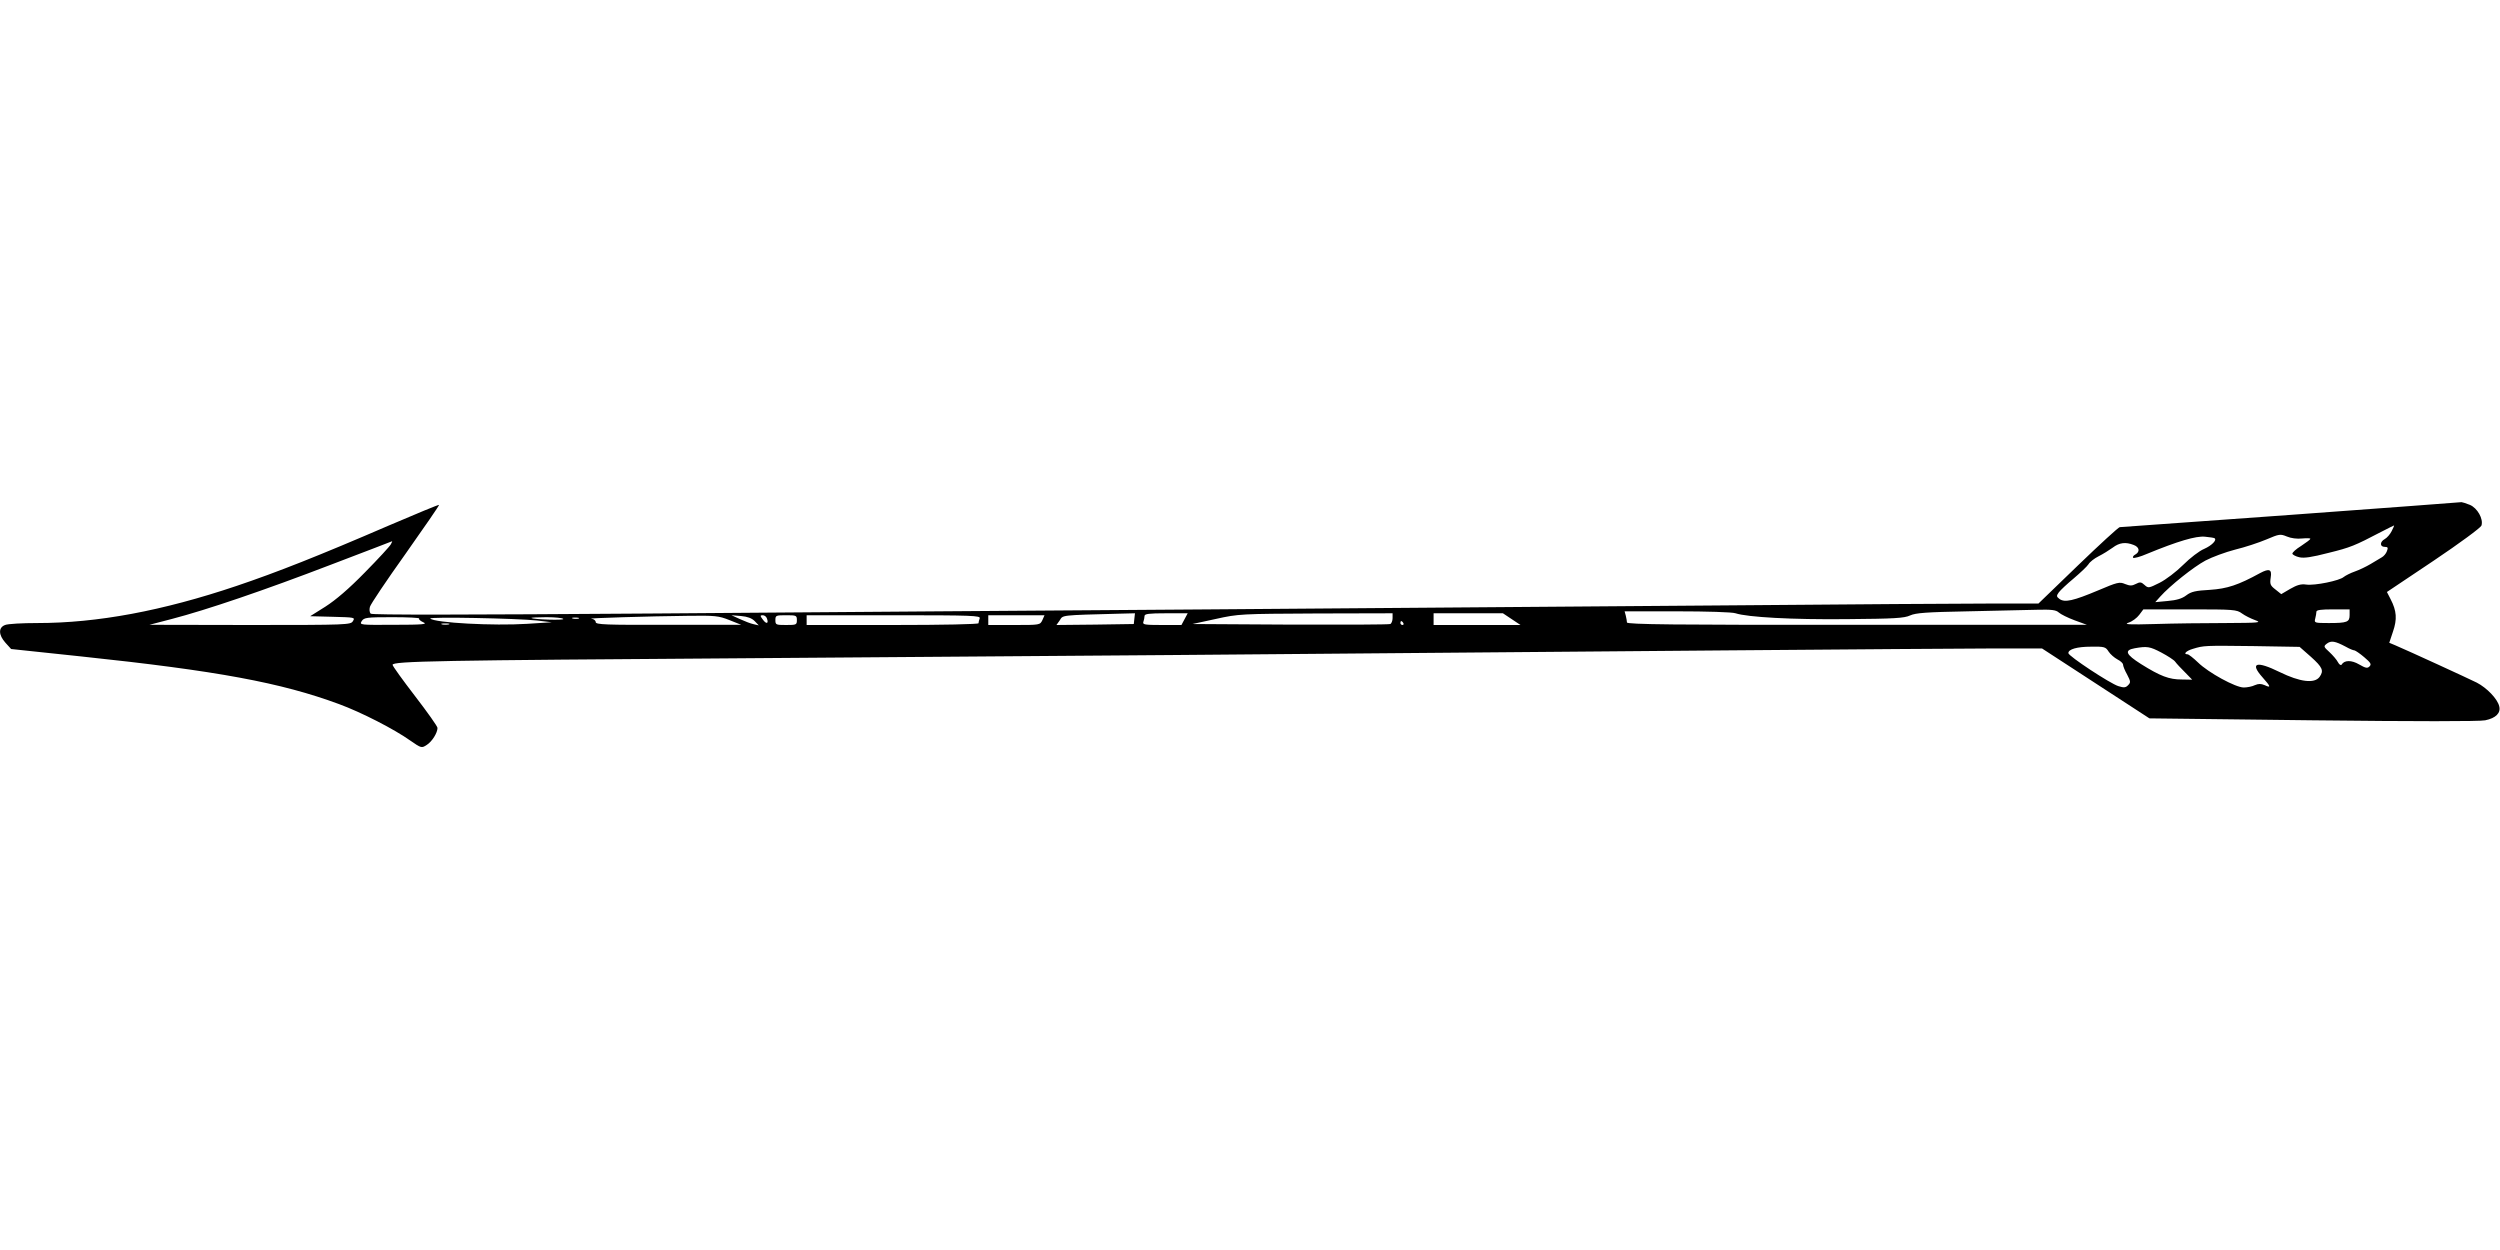
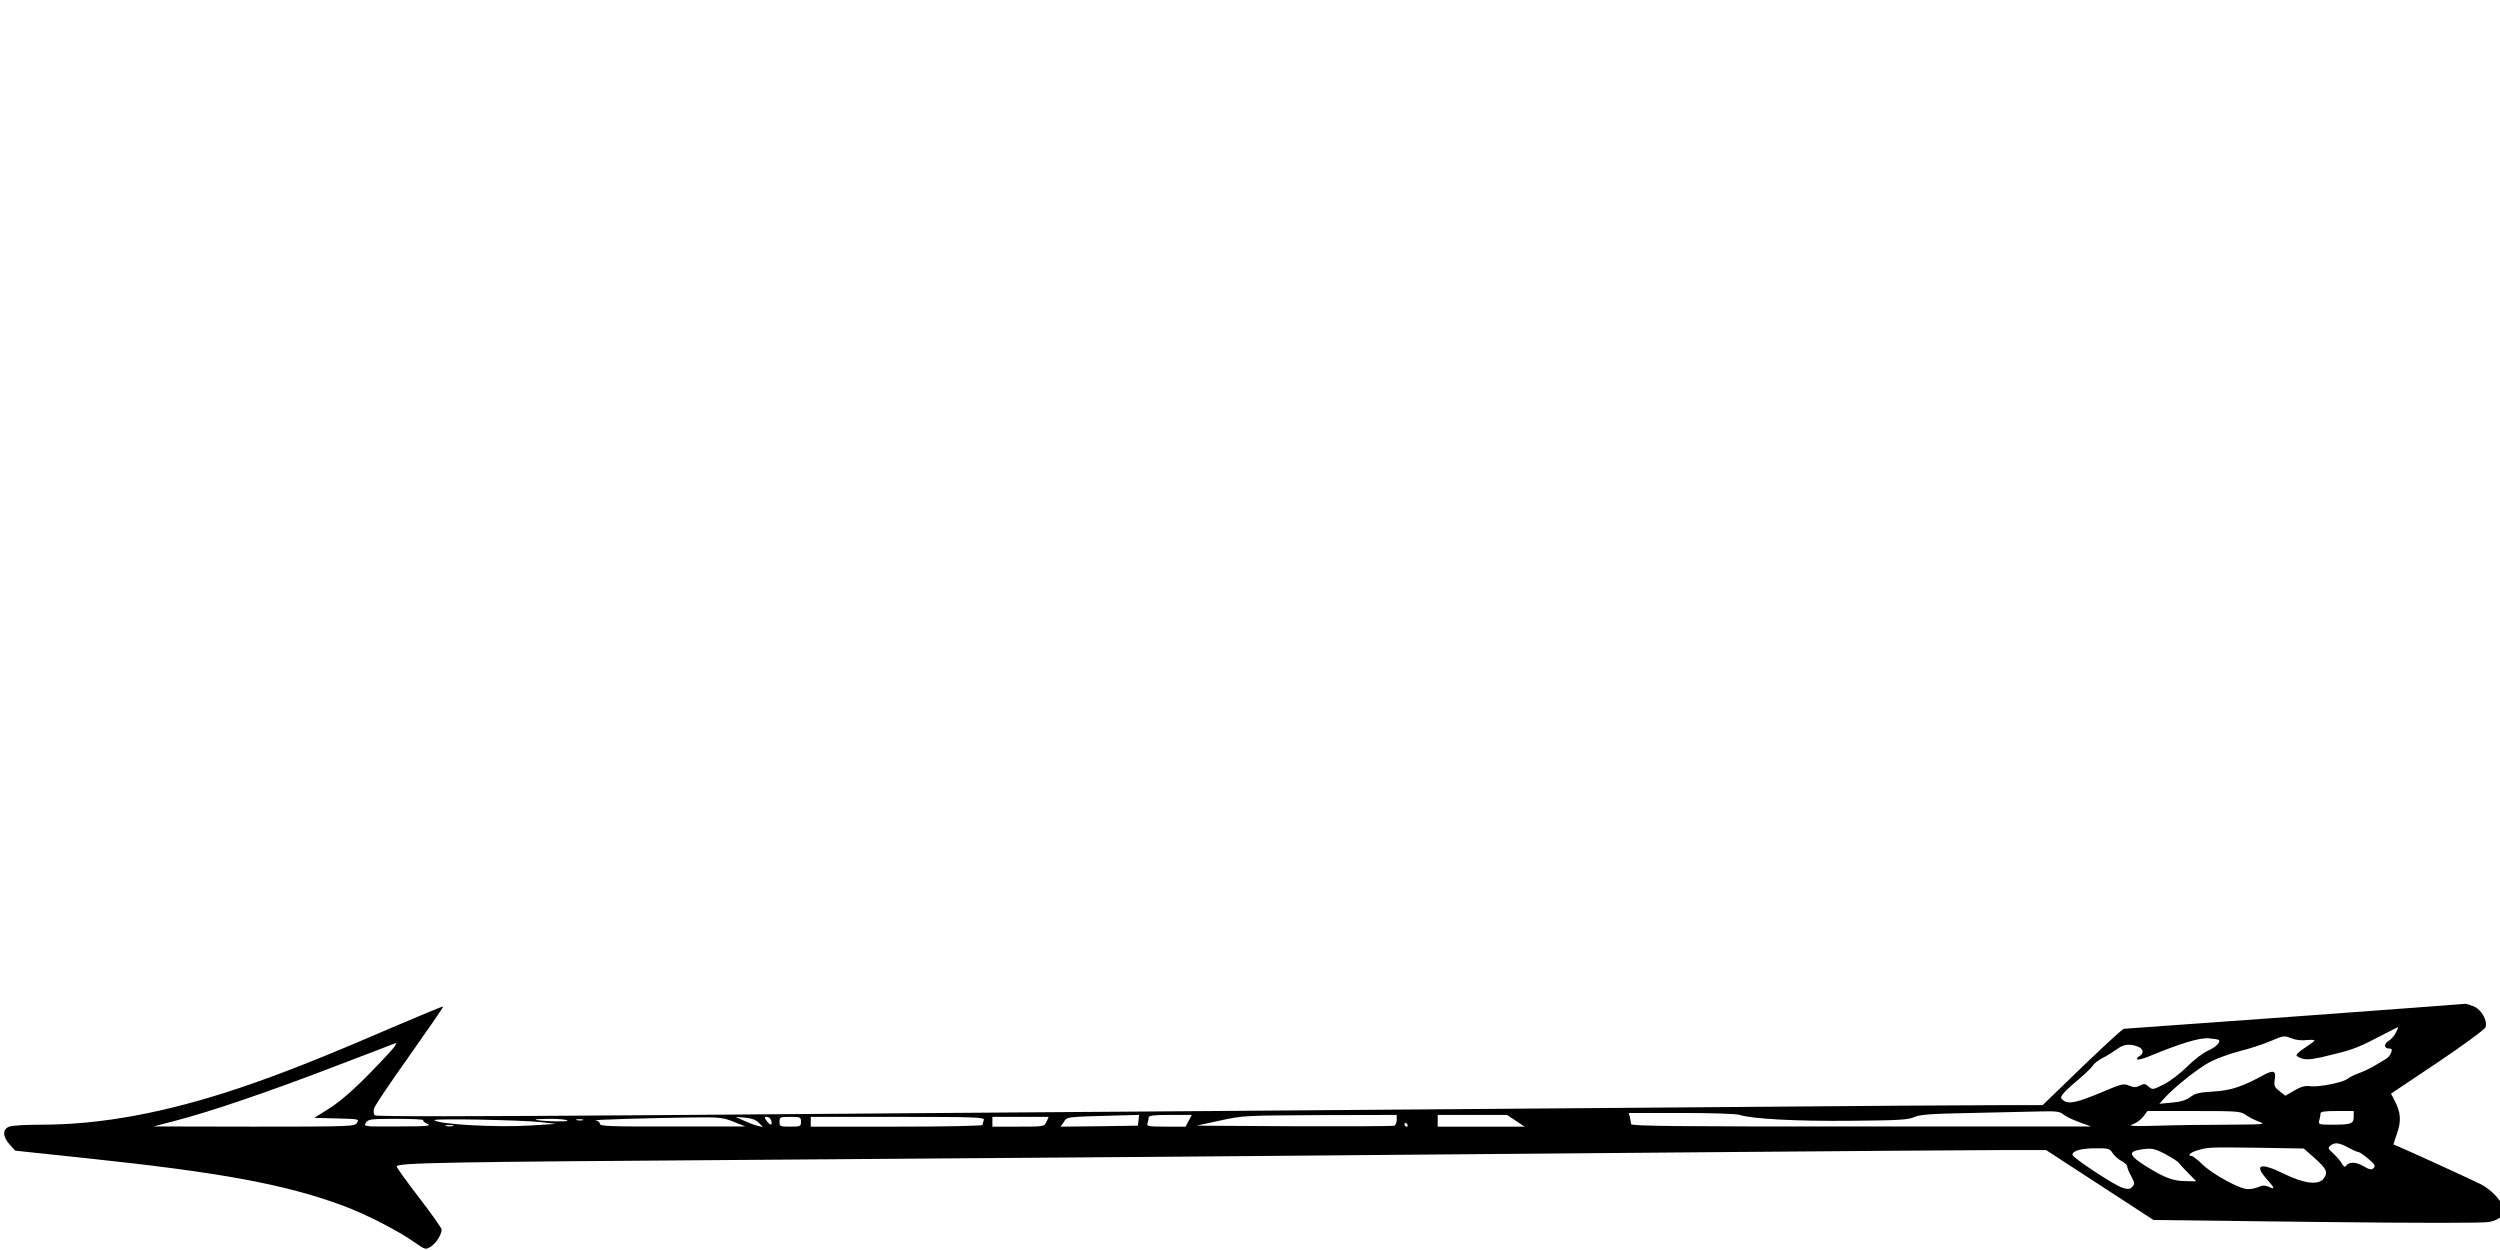
- <svg xmlns="http://www.w3.org/2000/svg" version="1.0" width="100px" height="50px" viewBox="0 0 1280 640" preserveAspectRatio="xMidYMid meet">
-   <g transform="translate(0,640) scale(0.1,-0.1)" fill="#000000" stroke="none">
-     <path d="M11730 3764 c-476 -34 -870 -63 -877 -63 -7 -1 -103 -89 -214 -196 l-202 -195 -221 0 c-122 0 -765 -4 -1431 -10 -665 -5 -1831 -14 -2590 -20 -759 -5 -2034 -15 -2834 -21 -988 -7 -1456 -8 -1463 -1 -6 6 -8 21 -4 35 3 13 85 135 182 271 96 136 174 249 172 251 -2 2 -118 -46 -258 -106 -354 -153 -574 -240 -779 -309 -380 -128 -713 -190 -1020 -190 -77 0 -151 -4 -165 -10 -35 -13 -34 -51 2 -91 l29 -32 359 -38 c700 -74 1022 -134 1320 -244 114 -42 282 -128 365 -187 56 -39 58 -39 84 -22 27 17 55 62 55 87 0 8 -52 81 -115 163 -63 82 -115 154 -115 160 0 19 227 23 1830 34 1451 10 2671 20 4995 40 633 5 1256 10 1385 10 l235 0 275 -179 275 -179 838 -10 c521 -6 854 -6 881 0 55 11 81 38 72 72 -9 38 -63 94 -115 121 -44 22 -349 162 -417 191 l-31 13 19 57 c22 64 19 106 -12 166 l-19 37 239 160 c134 90 241 169 245 180 11 34 -21 90 -59 106 -20 8 -39 14 -43 14 -4 -1 -397 -30 -873 -65z m515 -84 c-8 -16 -24 -34 -35 -40 -26 -14 -26 -40 0 -40 16 0 18 -4 11 -22 -4 -12 -17 -27 -27 -32 -10 -6 -36 -21 -57 -34 -22 -13 -57 -30 -80 -38 -23 -8 -48 -21 -57 -28 -21 -19 -148 -45 -192 -39 -27 4 -47 -2 -82 -22 l-46 -27 -30 24 c-26 20 -29 27 -24 61 7 42 -7 48 -54 23 -113 -62 -169 -80 -257 -86 -73 -4 -96 -9 -121 -28 -22 -17 -50 -25 -95 -29 l-64 -6 25 28 c51 57 172 153 232 185 34 18 102 43 152 56 50 12 122 36 160 52 66 28 71 29 105 15 21 -9 52 -13 78 -10 24 2 43 2 42 -2 0 -3 -21 -19 -47 -36 -26 -16 -46 -34 -45 -40 1 -5 17 -14 35 -18 24 -6 64 0 149 22 114 28 135 37 269 107 36 18 66 34 68 34 1 0 -4 -13 -13 -30z m-906 -36 c12 -10 -15 -37 -53 -54 -25 -10 -73 -47 -108 -82 -35 -35 -89 -76 -121 -92 -56 -28 -58 -28 -77 -11 -17 16 -24 16 -45 5 -19 -10 -30 -10 -55 0 -28 12 -39 9 -138 -33 -126 -53 -170 -63 -197 -44 -16 12 -17 16 -4 34 8 11 42 43 77 72 34 29 68 61 75 72 7 12 30 30 52 41 22 11 54 31 72 44 34 26 66 30 107 14 30 -11 34 -35 9 -49 -10 -5 -15 -13 -11 -17 4 -3 36 5 70 20 158 65 252 93 298 88 25 -2 47 -6 49 -8z m-9338 -31 c-5 -10 -65 -75 -133 -144 -82 -84 -149 -141 -202 -175 l-78 -49 116 -3 c112 -3 115 -3 103 -22 -11 -19 -25 -20 -527 -20 l-515 1 115 30 c177 46 474 147 815 278 171 65 311 119 313 120 1 0 -2 -7 -7 -16z m8540 -349 c10 -9 46 -27 81 -40 l63 -23 -1177 0 c-936 -1 -1178 2 -1178 12 0 6 -3 22 -6 35 l-6 22 269 0 c150 0 283 -4 299 -10 61 -20 289 -33 569 -30 245 2 295 5 325 19 29 13 82 17 295 21 143 3 302 7 354 8 75 2 98 -1 112 -14z m938 -5 c15 -11 45 -26 67 -34 36 -13 24 -14 -152 -15 -105 0 -267 -2 -360 -5 -136 -4 -162 -2 -136 7 19 6 43 24 55 40 l21 28 238 0 c225 0 240 -1 267 -21z m551 -8 c0 -36 -12 -41 -107 -41 -73 0 -75 1 -69 23 3 12 6 28 6 35 0 9 24 12 85 12 l85 0 0 -29z m-6222 -18 l-3 -28 -198 -3 -198 -2 17 24 c17 27 0 26 307 34 l78 2 -3 -27z m257 -3 l-16 -30 -100 0 c-88 0 -100 2 -95 16 3 9 6 22 6 30 0 11 22 14 110 14 l111 0 -16 -30z m1065 5 c0 -14 -6 -28 -12 -30 -7 -3 -238 -4 -513 -3 l-500 3 120 26 c117 26 129 26 513 28 l392 1 0 -25z m610 -5 l45 -30 -222 0 -223 0 0 30 0 30 178 0 177 0 45 -30z m-4005 -5 l60 -24 -372 0 c-325 -1 -373 1 -373 14 0 8 -10 16 -22 17 -31 3 301 13 492 15 142 2 160 0 215 -22z m129 -5 l21 -22 -26 6 c-15 3 -46 15 -70 26 l-44 20 49 -4 c33 -3 55 -11 70 -26z m62 15 c11 -27 -1 -33 -19 -9 -16 21 -16 24 -2 24 9 0 18 -7 21 -15z m154 -10 c0 -24 -3 -25 -55 -25 -52 0 -55 1 -55 25 0 24 3 25 55 25 52 0 55 -1 55 -25z m936 9 c-3 -9 -6 -20 -6 -25 0 -5 -179 -9 -440 -9 l-440 0 0 25 0 25 446 0 c403 0 446 -2 440 -16z m321 -9 c-12 -25 -13 -25 -144 -25 l-133 0 0 25 0 25 144 0 144 0 -11 -25z m-3191 8 c-3 -4 6 -12 21 -19 24 -10 0 -13 -150 -13 -175 -1 -177 -1 -165 19 12 18 24 20 157 20 79 0 141 -3 137 -7z m604 -10 l75 -9 -126 -8 c-170 -11 -474 5 -496 27 -9 10 445 1 547 -10z m134 8 c6 -8 -153 -3 -163 5 -2 2 32 4 77 4 44 0 83 -4 86 -9z m79 2 c-7 -2 -21 -2 -30 0 -10 3 -4 5 12 5 17 0 24 -2 18 -5z m4222 -23 c3 -5 1 -10 -4 -10 -6 0 -11 5 -11 10 0 6 2 10 4 10 3 0 8 -4 11 -10z m-4887 -7 c-10 -2 -26 -2 -35 0 -10 3 -2 5 17 5 19 0 27 -2 18 -5z m9712 -114 c19 -11 39 -19 45 -19 5 -1 28 -16 50 -35 33 -28 38 -36 27 -47 -11 -11 -20 -9 -53 10 -39 23 -76 23 -90 -1 -4 -5 -12 0 -19 13 -6 12 -26 35 -43 51 -31 28 -31 30 -13 44 22 16 41 13 96 -16z m-178 -52 c60 -54 67 -71 44 -103 -26 -35 -100 -26 -204 25 -120 59 -155 48 -87 -28 41 -46 44 -55 10 -39 -19 8 -31 8 -50 0 -14 -7 -40 -12 -57 -12 -42 0 -181 76 -234 128 -24 23 -48 42 -54 42 -24 0 -7 18 28 28 56 17 58 17 310 14 l236 -4 58 -51z m-1036 27 c9 -14 30 -32 45 -40 16 -8 29 -20 29 -27 0 -7 9 -30 21 -51 18 -35 19 -40 5 -54 -12 -13 -22 -14 -50 -5 -42 13 -256 154 -256 169 0 20 44 33 117 33 67 1 74 -1 89 -25z m270 -5 c32 -17 65 -38 71 -47 7 -10 30 -34 50 -54 l37 -38 -54 1 c-64 0 -109 17 -208 79 -79 50 -87 71 -32 81 63 11 77 9 136 -22z" />
+ <svg xmlns="http://www.w3.org/2000/svg" width="1280" height="640" preserveAspectRatio="xMidYMid meet">
+   <g>
+     <rect fill="none" id="canvas_background" height="402" width="582" y="-1" x="-1" />
+   </g>
+   <g>
+     <g id="svg_1" fill="#000000" transform="translate(0,640) scale(0.1,-0.1) ">
+       <path id="svg_2" d="m11751.052,1195.607c-476,-34 -870,-63 -877,-63c-7,-1 -103,-89 -214,-196l-202,-195l-221,0c-122,0 -765,-4 -1431,-10c-665,-5 -1831,-14 -2590,-20c-759,-5 -2034,-15 -2834,-21c-988,-7 -1456,-8 -1463,-1c-6,6 -8,21 -4,35c3,13 85,135 182,271c96,136 174,249 172,251c-2,2 -118,-46 -258,-106c-354,-153 -574,-240 -779,-309c-380,-128 -713,-190 -1020,-190c-77,0 -151,-4 -165,-10c-35,-13 -34,-51 2,-91l29,-32l359,-38c700,-74 1022,-134 1320,-244c114,-42 282,-128 365,-187c56,-39 58,-39 84,-22c27,17 55,62 55,87c0,8 -52,81 -115,163c-63,82 -115,154 -115,160c0,19 227,23 1830,34c1451,10 2671,20 4995,40c633,5 1256,10 1385,10l235,0l275,-179l275,-179l838,-10c521,-6 854,-6 881,0c55,11 81,38 72,72c-9,38 -63,94 -115,121c-44,22 -349,162 -417,191l-31,13l19,57c22,64 19,106 -12,166l-19,37l239,160c134,90 241,169 245,180c11,34 -21,90 -59,106c-20,8 -39,14 -43,14c-4,-1 -397,-30 -873,-65zm515,-84c-8,-16 -24,-34 -35,-40c-26,-14 -26,-40 0,-40c16,0 18,-4 11,-22c-4,-12 -17,-27 -27,-32c-10,-6 -36,-21 -57,-34c-22,-13 -57,-30 -80,-38c-23,-8 -48,-21 -57,-28c-21,-19 -148,-45 -192,-39c-27,4 -47,-2 -82,-22l-46,-27l-30,24c-26,20 -29,27 -24,61c7,42 -7,48 -54,23c-113,-62 -169,-80 -257,-86c-73,-4 -96,-9 -121,-28c-22,-17 -50,-25 -95,-29l-64,-6l25,28c51,57 172,153 232,185c34,18 102,43 152,56c50,12 122,36 160,52c66,28 71,29 105,15c21,-9 52,-13 78,-10c24,2 43,2 42,-2c0,-3 -21,-19 -47,-36c-26,-16 -46,-34 -45,-40c1,-5 17,-14 35,-18c24,-6 64,0 149,22c114,28 135,37 269,107c36,18 66,34 68,34c1,0 -4,-13 -13,-30zm-906,-36c12,-10 -15,-37 -53,-54c-25,-10 -73,-47 -108,-82c-35,-35 -89,-76 -121,-92c-56,-28 -58,-28 -77,-11c-17,16 -24,16 -45,5c-19,-10 -30,-10 -55,0c-28,12 -39,9 -138,-33c-126,-53 -170,-63 -197,-44c-16,12 -17,16 -4,34c8,11 42,43 77,72c34,29 68,61 75,72c7,12 30,30 52,41c22,11 54,31 72,44c34,26 66,30 107,14c30,-11 34,-35 9,-49c-10,-5 -15,-13 -11,-17c4,-3 36,5 70,20c158,65 252,93 298,88c25,-2 47,-6 49,-8zm-9338,-31c-5,-10 -65,-75 -133,-144c-82,-84 -149,-141 -202,-175l-78,-49l116,-3c112,-3 115,-3 103,-22c-11,-19 -25,-20 -527,-20l-515,1l115,30c177,46 474,147 815,278c171,65 311,119 313,120c1,0 -2,-7 -7,-16zm8540,-349c10,-9 46,-27 81,-40l63,-23l-1177,0c-936,-1 -1178,2 -1178,12c0,6 -3,22 -6,35l-6,22l269,0c150,0 283,-4 299,-10c61,-20 289,-33 569,-30c245,2 295,5 325,19c29,13 82,17 295,21c143,3 302,7 354,8c75,2 98,-1 112,-14zm938,-5c15,-11 45,-26 67,-34c36,-13 24,-14 -152,-15c-105,0 -267,-2 -360,-5c-136,-4 -162,-2 -136,7c19,6 43,24 55,40l21,28l238,0c225,0 240,-1 267,-21zm551,-8c0,-36 -12,-41 -107,-41c-73,0 -75,1 -69,23c3,12 6,28 6,35c0,9 24,12 85,12l85,0l0,-29zm-6222,-18l-3,-28l-198,-3l-198,-2l17,24c17,27 0,26 307,34l78,2l-3,-27zm257,-3l-16,-30l-100,0c-88,0 -100,2 -95,16c3,9 6,22 6,30c0,11 22,14 110,14l111,0l-16,-30zm1065,5c0,-14 -6,-28 -12,-30c-7,-3 -238,-4 -513,-3l-500,3l120,26c117,26 129,26 513,28l392,1l0,-25zm610,-5l45,-30l-222,0l-223,0l0,30l0,30l178,0l177,0l45,-30zm-4005,-5l60,-24l-372,0c-325,-1 -373,1 -373,14c0,8 -10,16 -22,17c-31,3 301,13 492,15c142,2 160,0 215,-22zm129,-5l21,-22l-26,6c-15,3 -46,15 -70,26l-44,20l49,-4c33,-3 55,-11 70,-26zm62,15c11,-27 -1,-33 -19,-9c-16,21 -16,24 -2,24c9,0 18,-7 21,-15zm154,-10c0,-24 -3,-25 -55,-25c-52,0 -55,1 -55,25c0,24 3,25 55,25c52,0 55,-1 55,-25zm936,9c-3,-9 -6,-20 -6,-25c0,-5 -179,-9 -440,-9l-440,0l0,25l0,25l446,0c403,0 446,-2 440,-16zm321,-9c-12,-25 -13,-25 -144,-25l-133,0l0,25l0,25l144,0l144,0l-11,-25zm-3191,8c-3,-4 6,-12 21,-19c24,-10 0,-13 -150,-13c-175,-1 -177,-1 -165,19c12,18 24,20 157,20c79,0 141,-3 137,-7zm604,-10l75,-9l-126,-8c-170,-11 -474,5 -496,27c-9,10 445,1 547,-10zm134,8c6,-8 -153,-3 -163,5c-2,2 32,4 77,4c44,0 83,-4 86,-9zm79,2c-7,-2 -21,-2 -30,0c-10,3 -4,5 12,5c17,0 24,-2 18,-5zm4222,-23c3,-5 1,-10 -4,-10c-6,0 -11,5 -11,10c0,6 2,10 4,10c3,0 8,-4 11,-10zm-4887,-7c-10,-2 -26,-2 -35,0c-10,3 -2,5 17,5c19,0 27,-2 18,-5zm9712,-114c19,-11 39,-19 45,-19c5,-1 28,-16 50,-35c33,-28 38,-36 27,-47c-11,-11 -20,-9 -53,10c-39,23 -76,23 -90,-1c-4,-5 -12,0 -19,13c-6,12 -26,35 -43,51c-31,28 -31,30 -13,44c22,16 41,13 96,-16zm-178,-52c60,-54 67,-71 44,-103c-26,-35 -100,-26 -204,25c-120,59 -155,48 -87,-28c41,-46 44,-55 10,-39c-19,8 -31,8 -50,0c-14,-7 -40,-12 -57,-12c-42,0 -181,76 -234,128c-24,23 -48,42 -54,42c-24,0 -7,18 28,28c56,17 58,17 310,14l236,-4l58,-51zm-1036,27c9,-14 30,-32 45,-40c16,-8 29,-20 29,-27c0,-7 9,-30 21,-51c18,-35 19,-40 5,-54c-12,-13 -22,-14 -50,-5c-42,13 -256,154 -256,169c0,20 44,33 117,33c67,1 74,-1 89,-25zm270,-5c32,-17 65,-38 71,-47c7,-10 30,-34 50,-54l37,-38l-54,1c-64,0 -109,17 -208,79c-79,50 -87,71 -32,81c63,11 77,9 136,-22z" />
+     </g>
  </g>
</svg>
